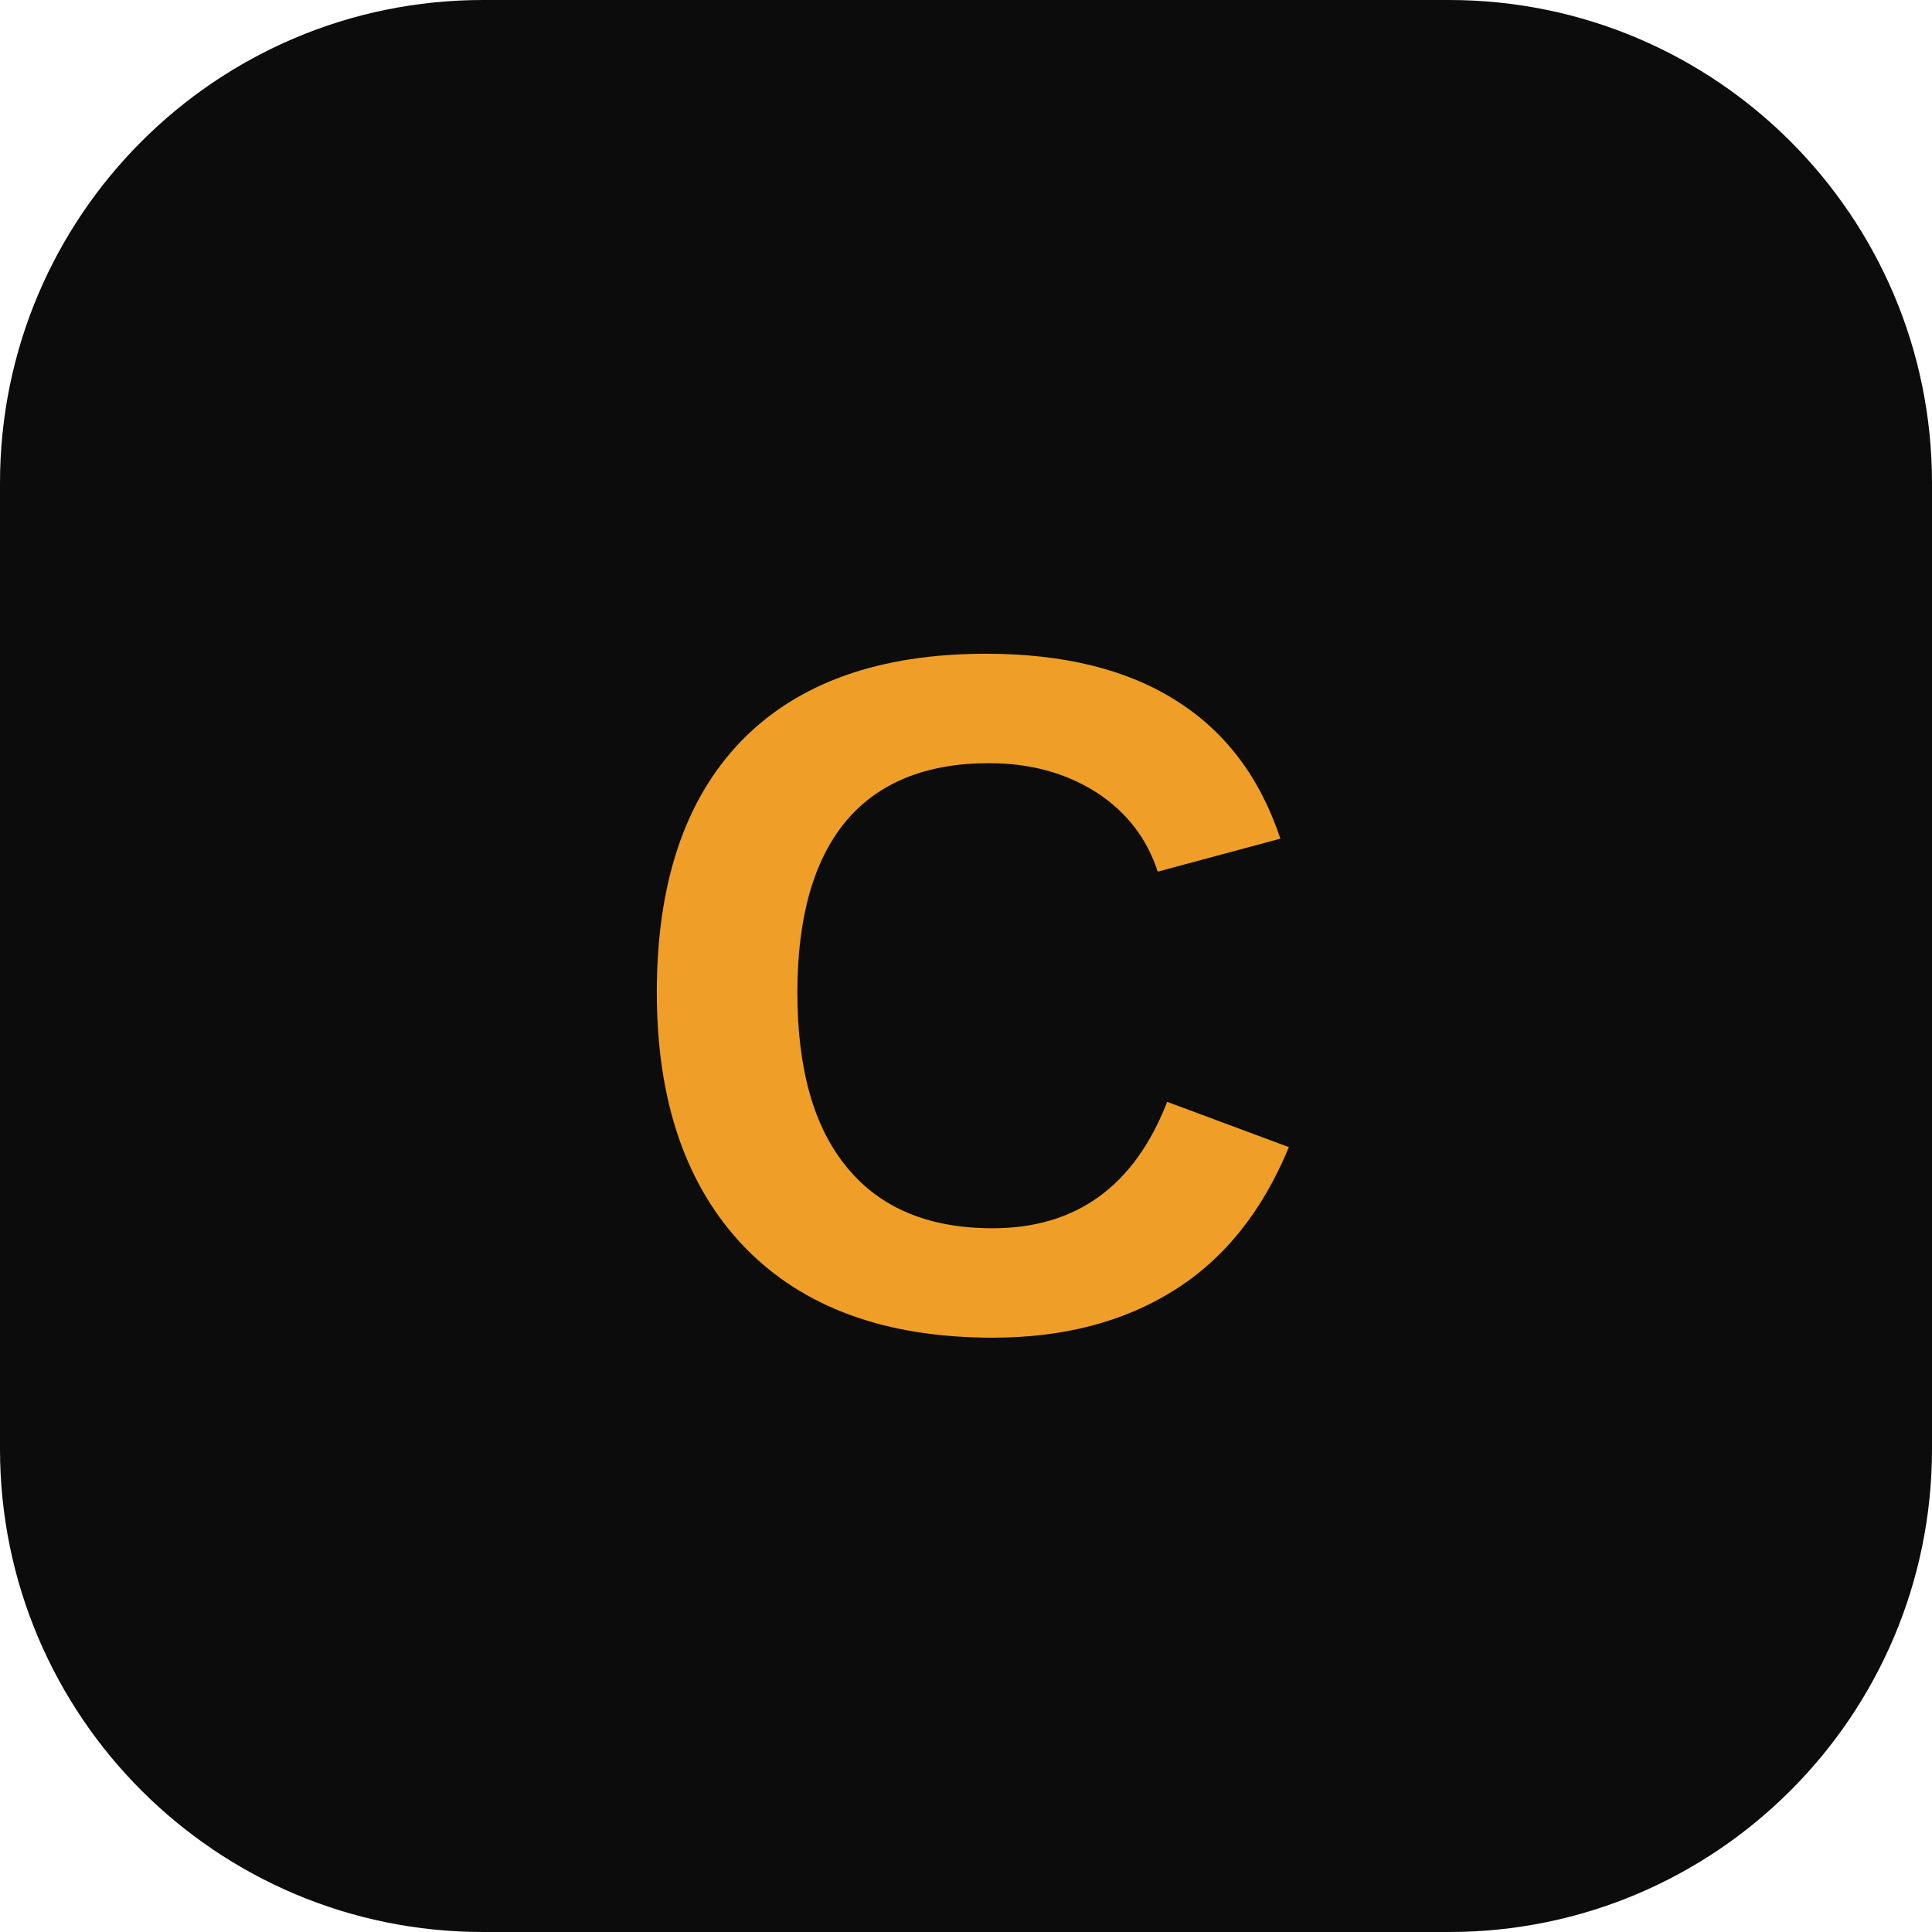
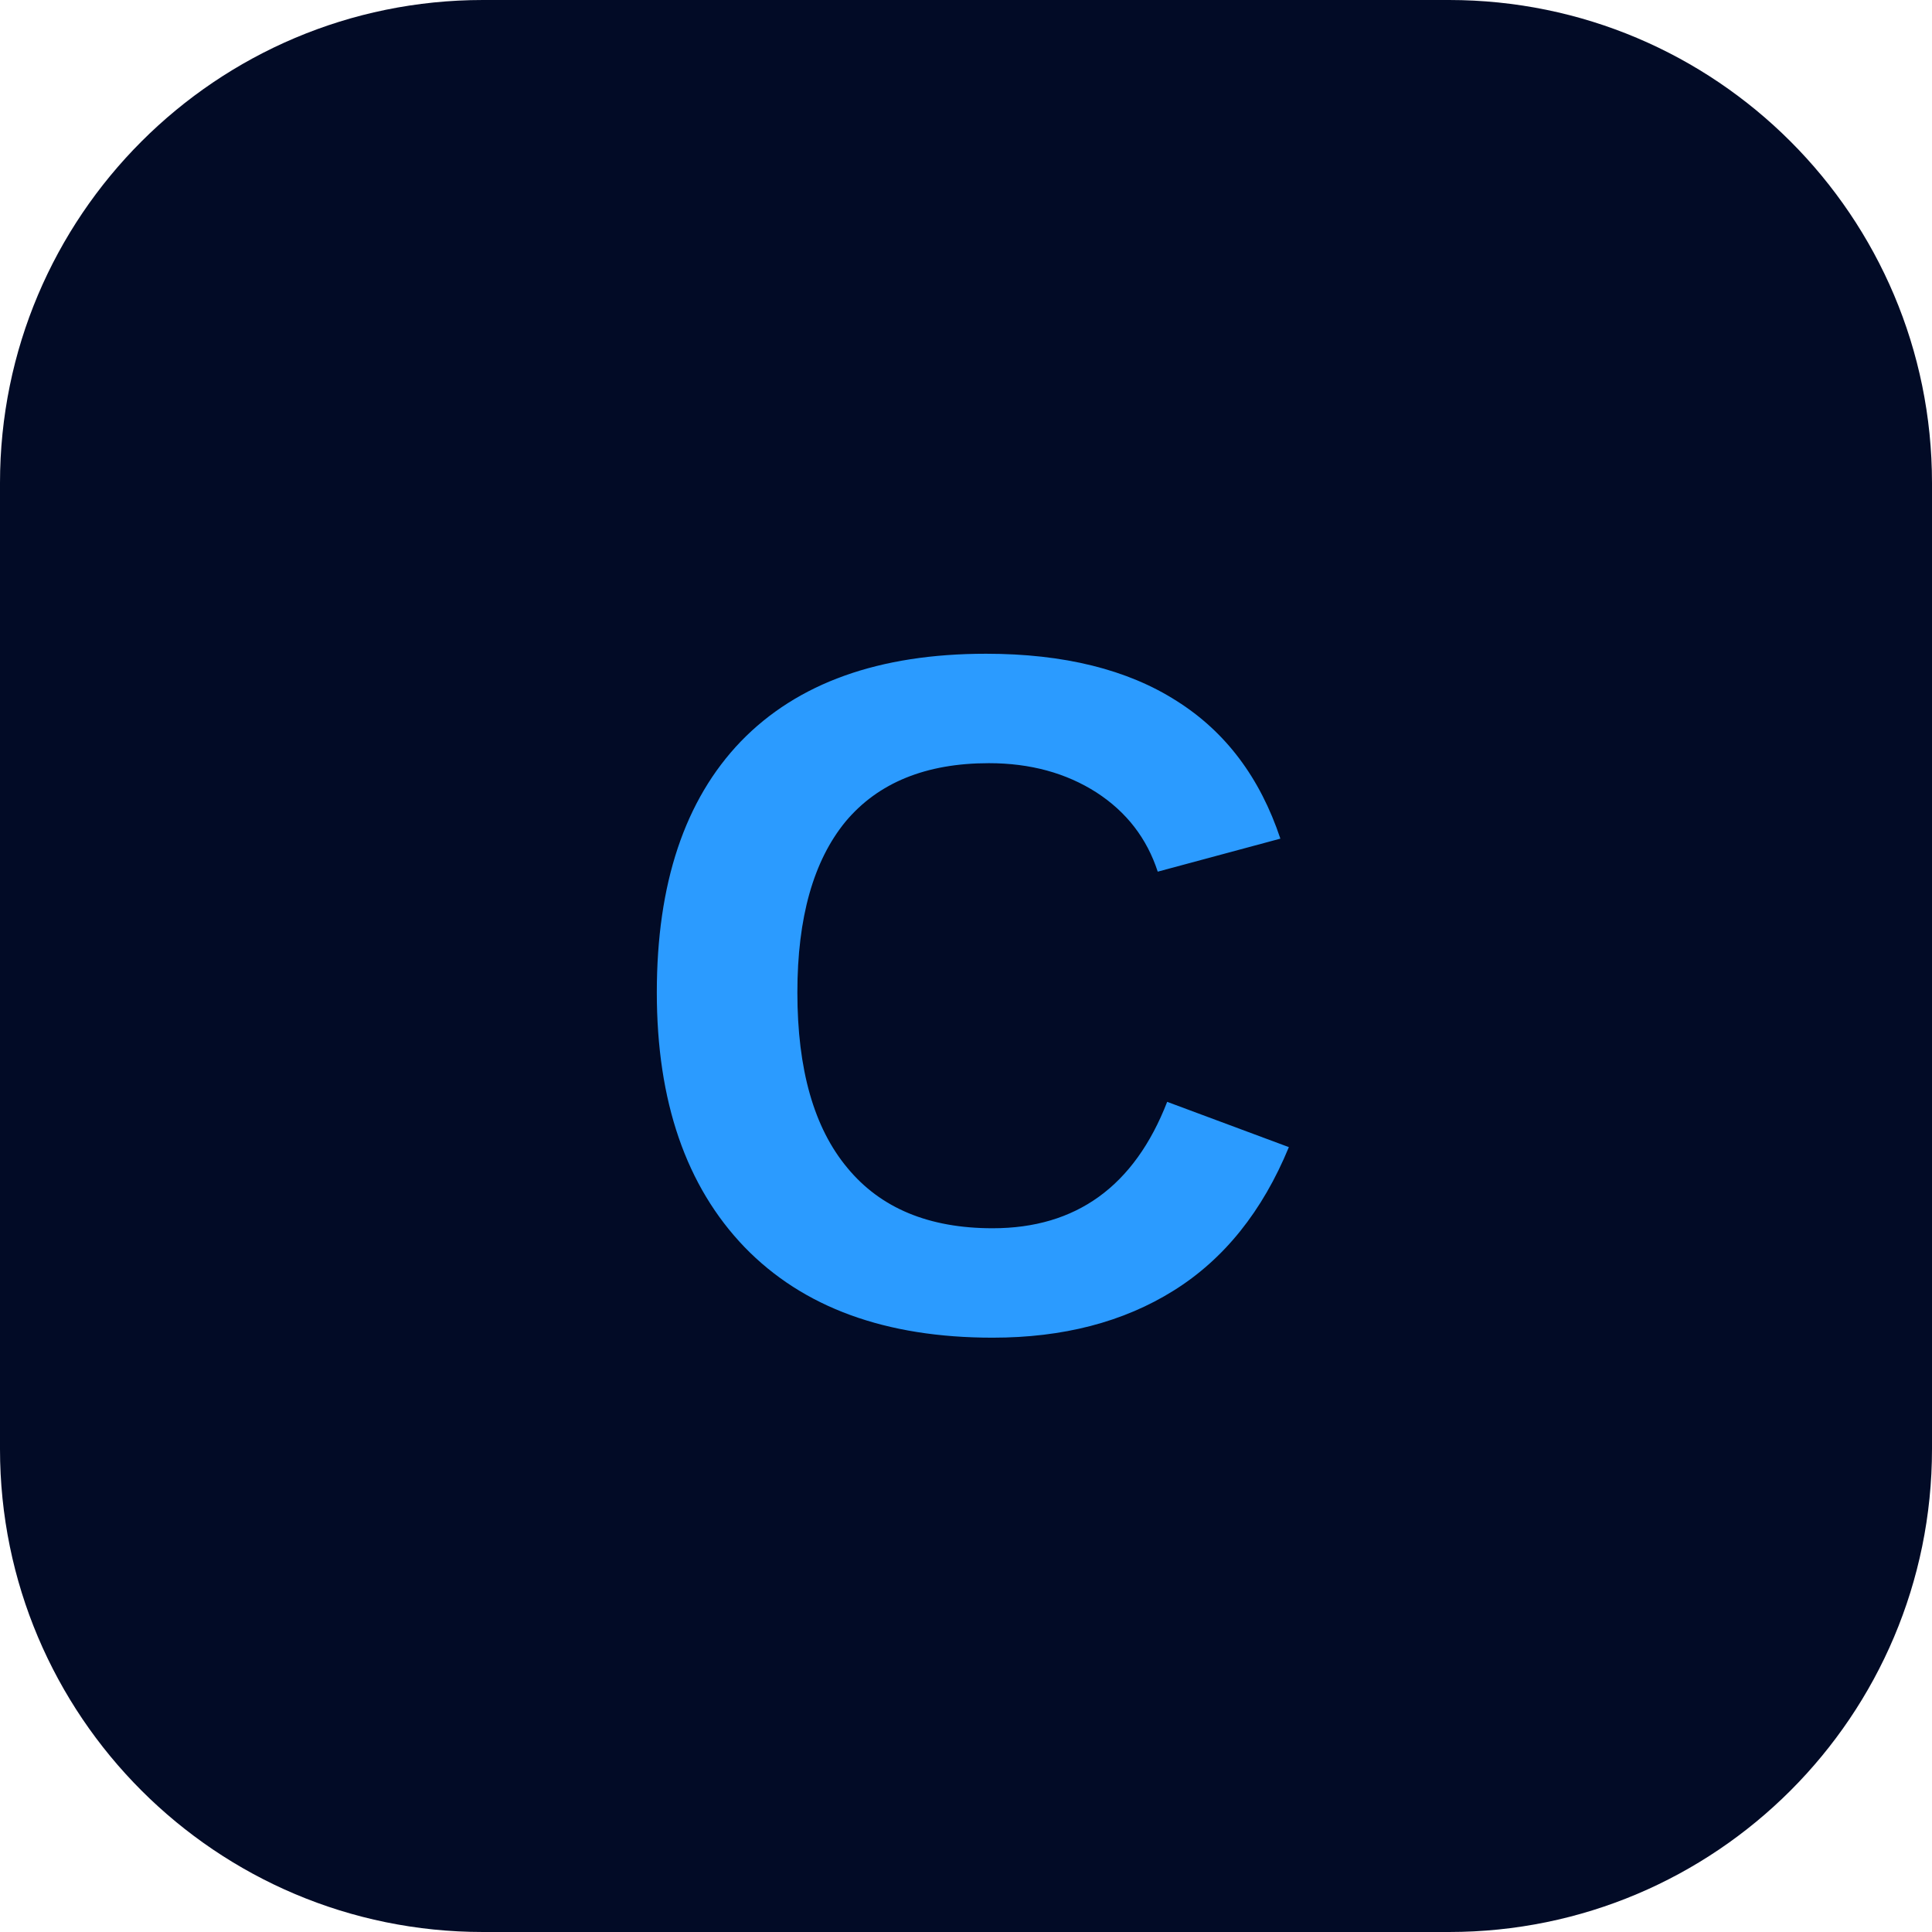
<svg xmlns="http://www.w3.org/2000/svg" viewBox="0 0 32 32" fill="none">
-   <rect width="32" height="32" rx="8" fill="#0c0c0c" />
-   <text x="16" y="22" text-anchor="middle" font-family="Arial,sans-serif" font-size="16" font-weight="700" fill="#ef9f27">C</text>
+   <rect width="32" height="32" rx="8" fill="#020b26" />
+   <text x="16" y="22" text-anchor="middle" font-family="Arial,sans-serif" font-size="16" font-weight="700" fill="#2b9bff">C</text>
</svg>
